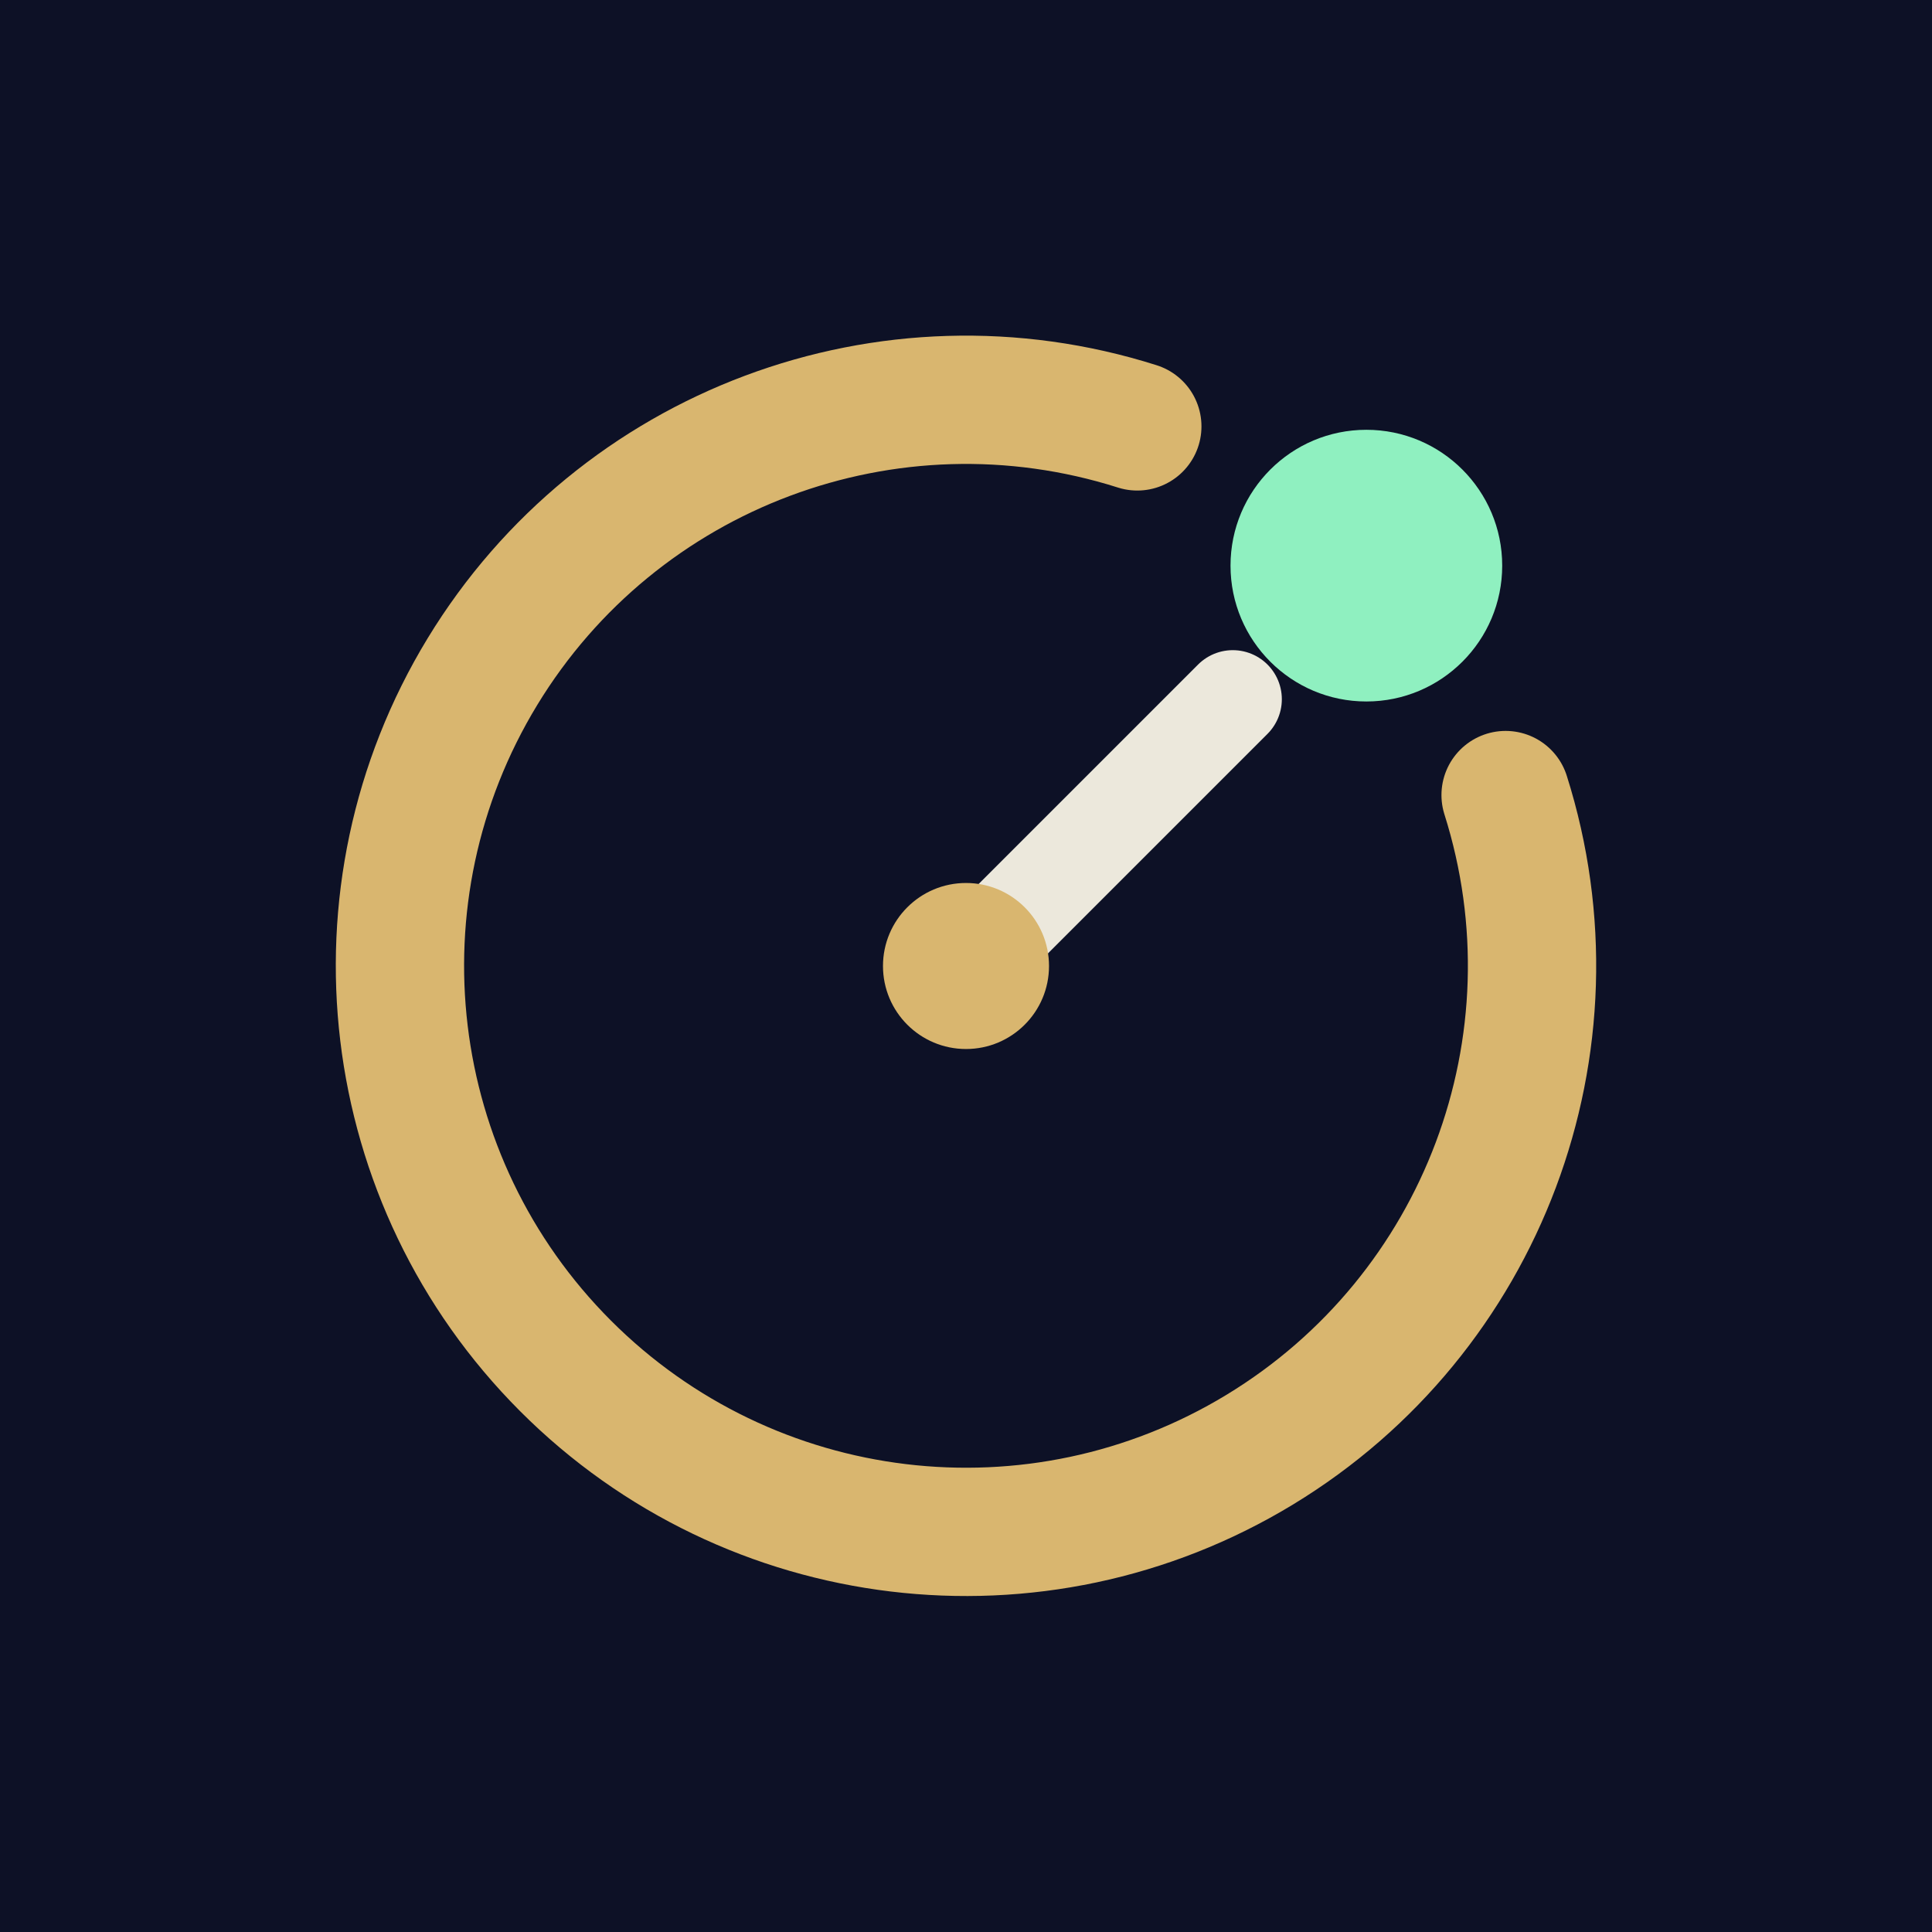
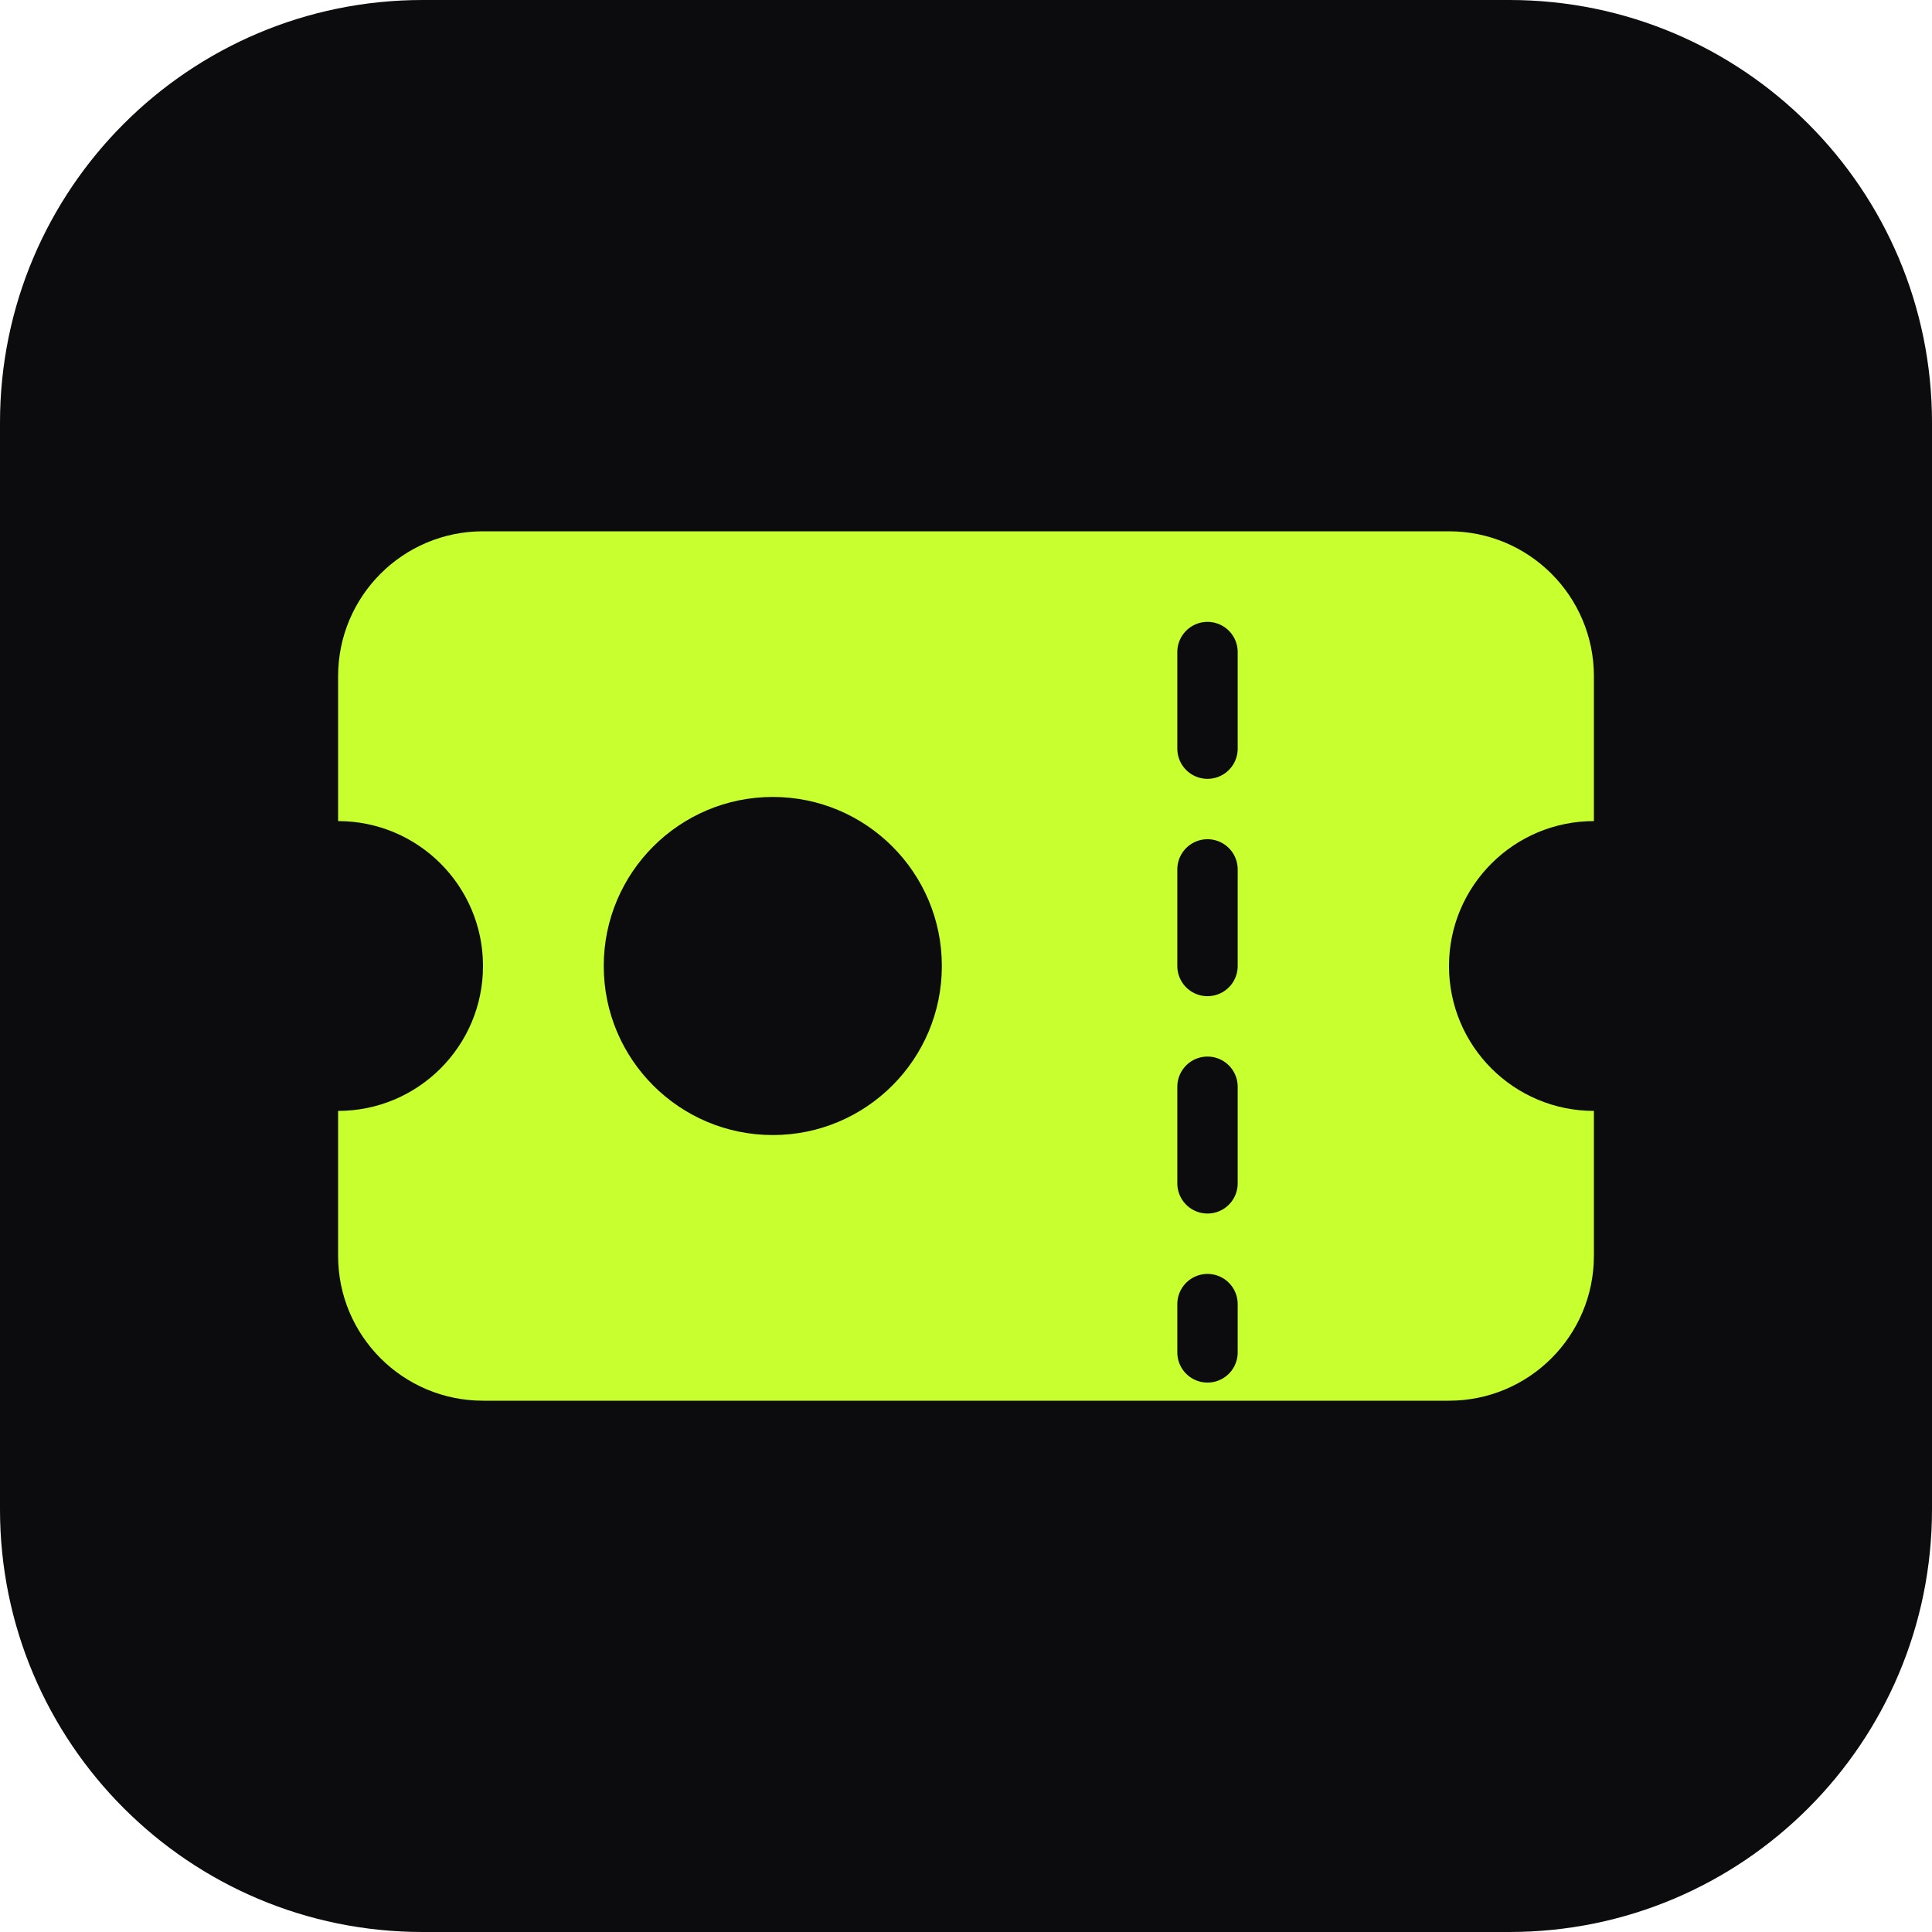
- <svg xmlns="http://www.w3.org/2000/svg" viewBox="0 0 512 512" role="img" aria-label="TP Notify">
-   <rect width="512" height="512" fill="#0d1126" />
-   <path d="M399 210.7A150 150 0 1 1 301.4 113" fill="none" stroke="#d9b66f" stroke-width="34" stroke-linecap="round" />
-   <circle cx="362.1" cy="149.9" r="36" fill="#8ff0c0" />
-   <path d="M256 256L326.7 185.3" stroke="#ece8dc" stroke-width="26" stroke-linecap="round" />
-   <circle cx="256" cy="256" r="22" fill="#d9b66f" />
+ <svg xmlns="http://www.w3.org/2000/svg" viewBox="0 0 64 64" width="512" height="512">
+   <rect width="64" height="64" rx="14" fill="#0c0c0e" />
+   <g transform="translate(6.4 6.4) scale(.8)">
+     <path d="M12 14H52A6 6 0 0 1 58 20V26A6 6 0 0 0 58 38V44A6 6 0 0 1 52 50H12A6 6 0 0 1 6 44V38A6 6 0 0 0 6 26V20A6 6 0 0 1 12 14Z" fill="#c8ff2e" />
+     <path d="M42 19V23M42 28V32M42 37V41M42 46V48" stroke="#0c0c0e" stroke-width="2.5" stroke-linecap="round" />
+     <circle cx="24" cy="32" r="7" fill="#0c0c0e" />
+   </g>
</svg>
